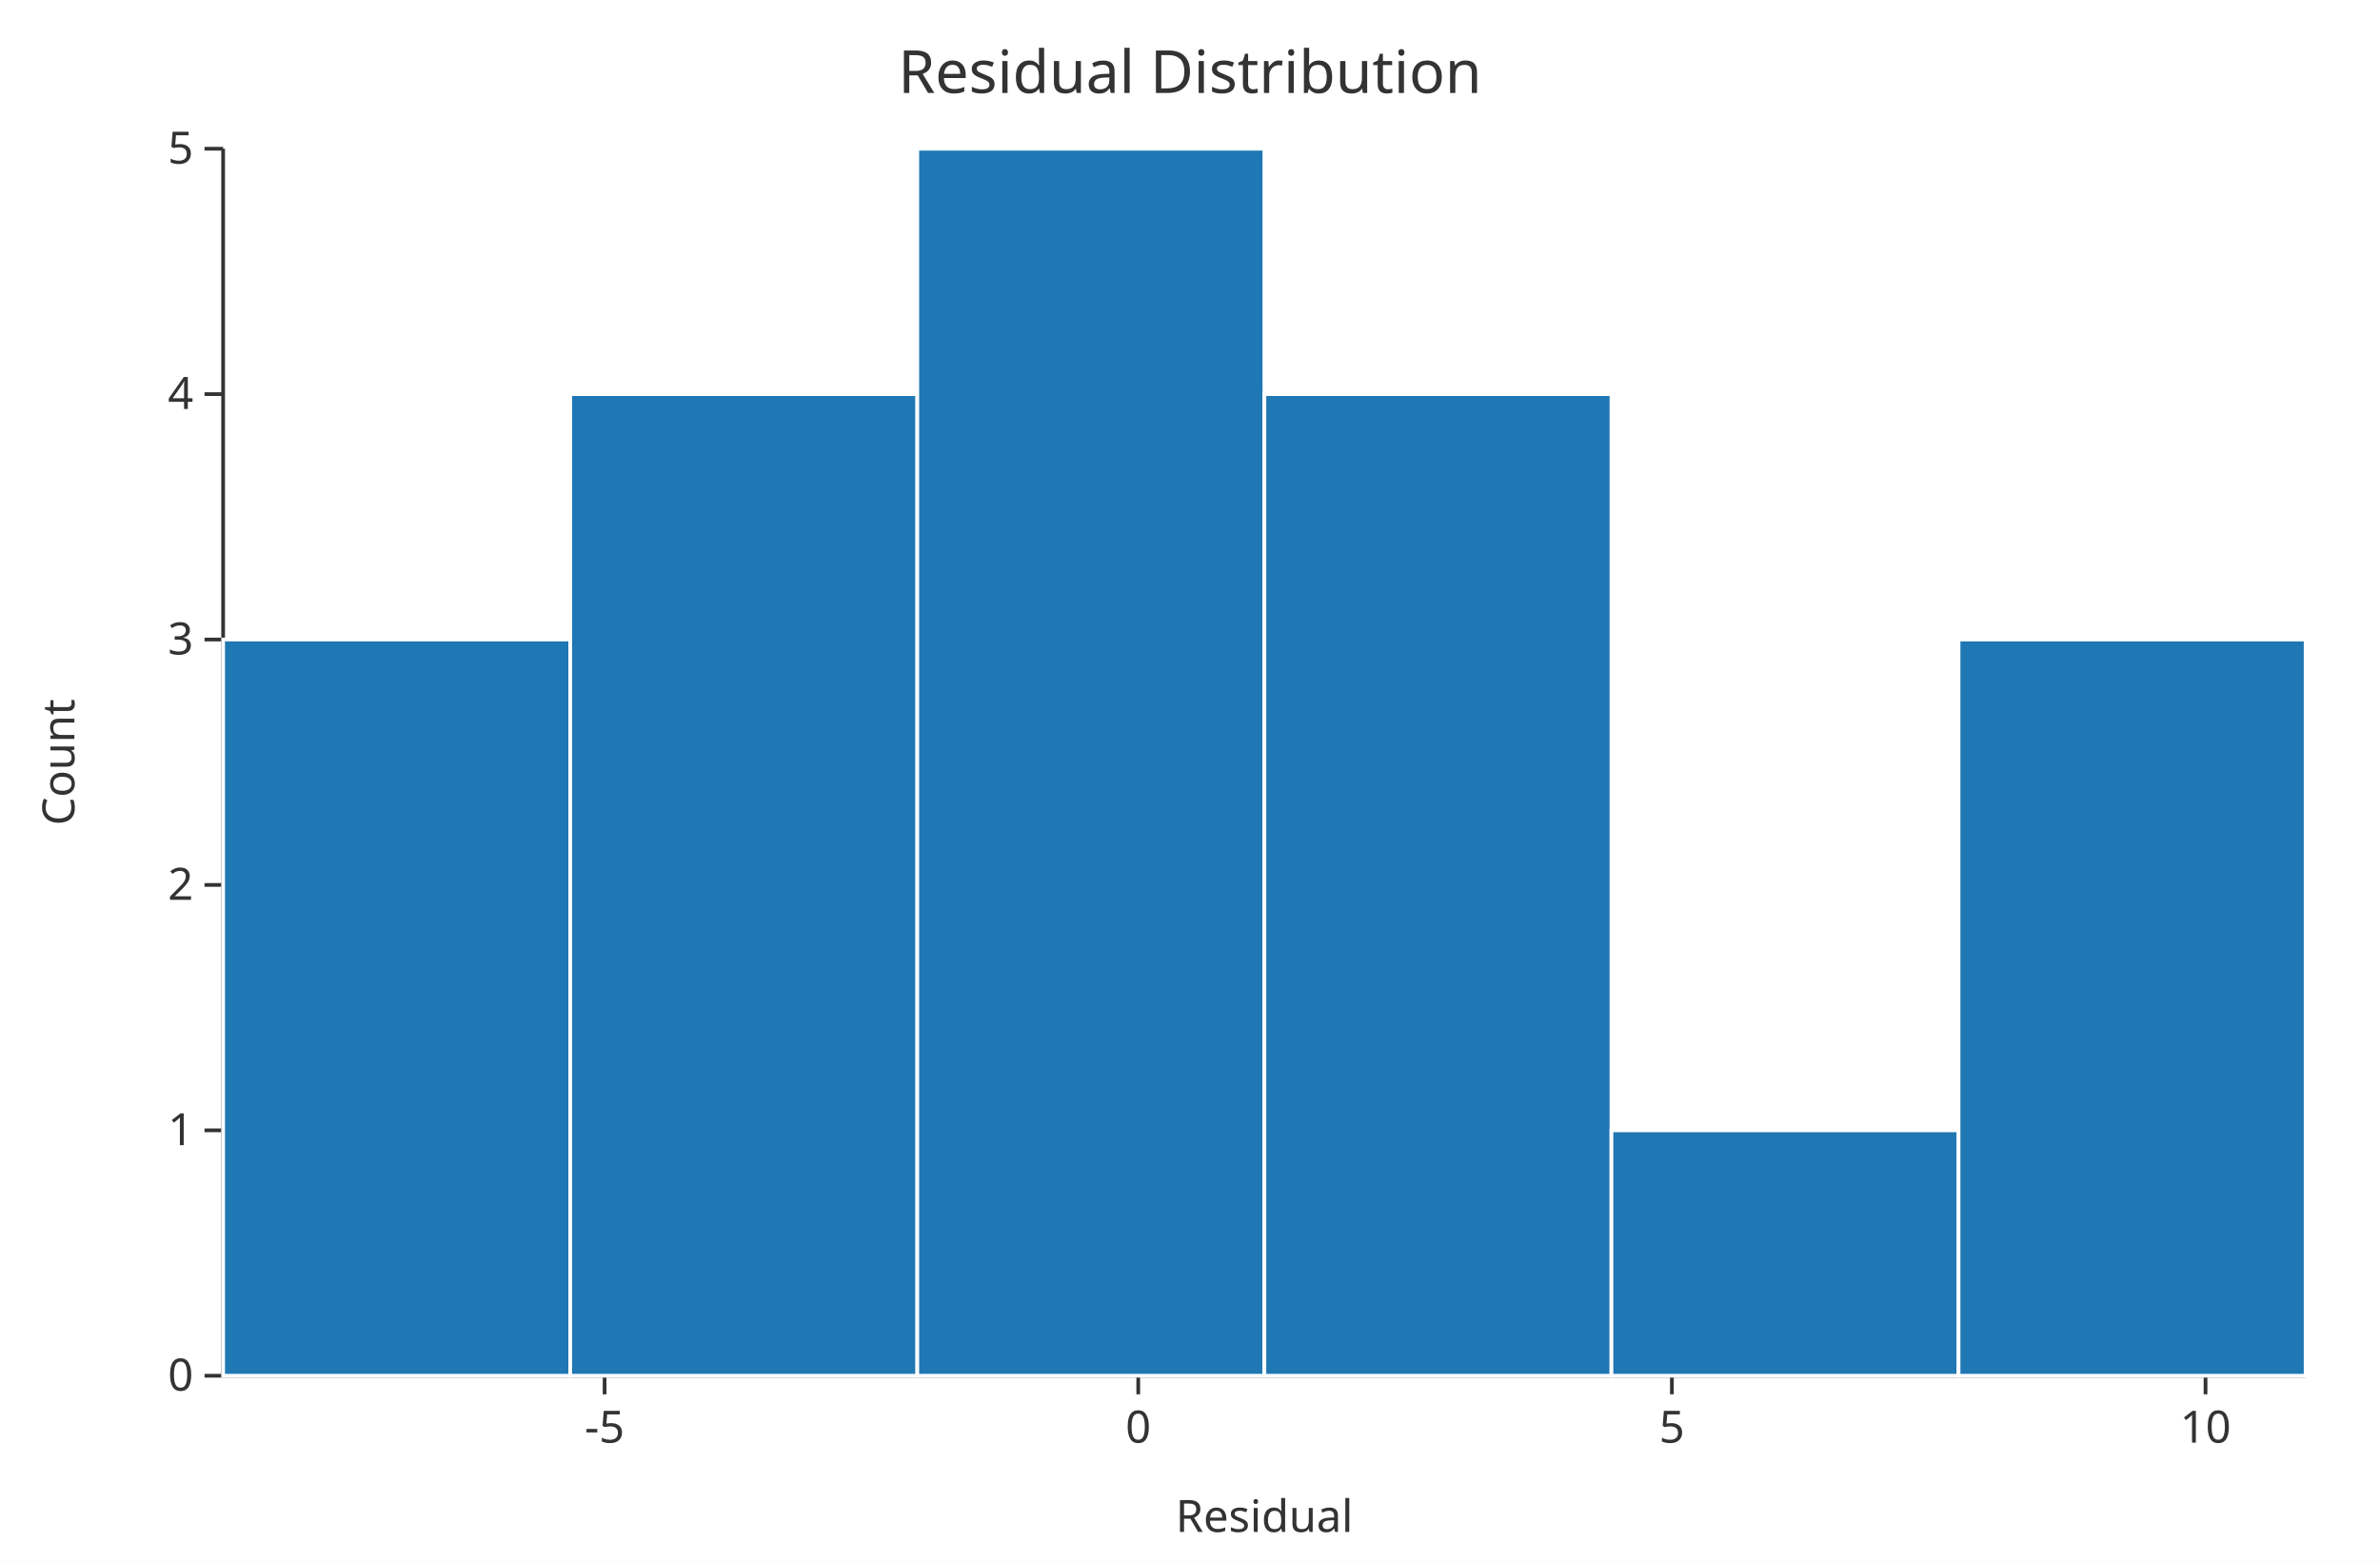
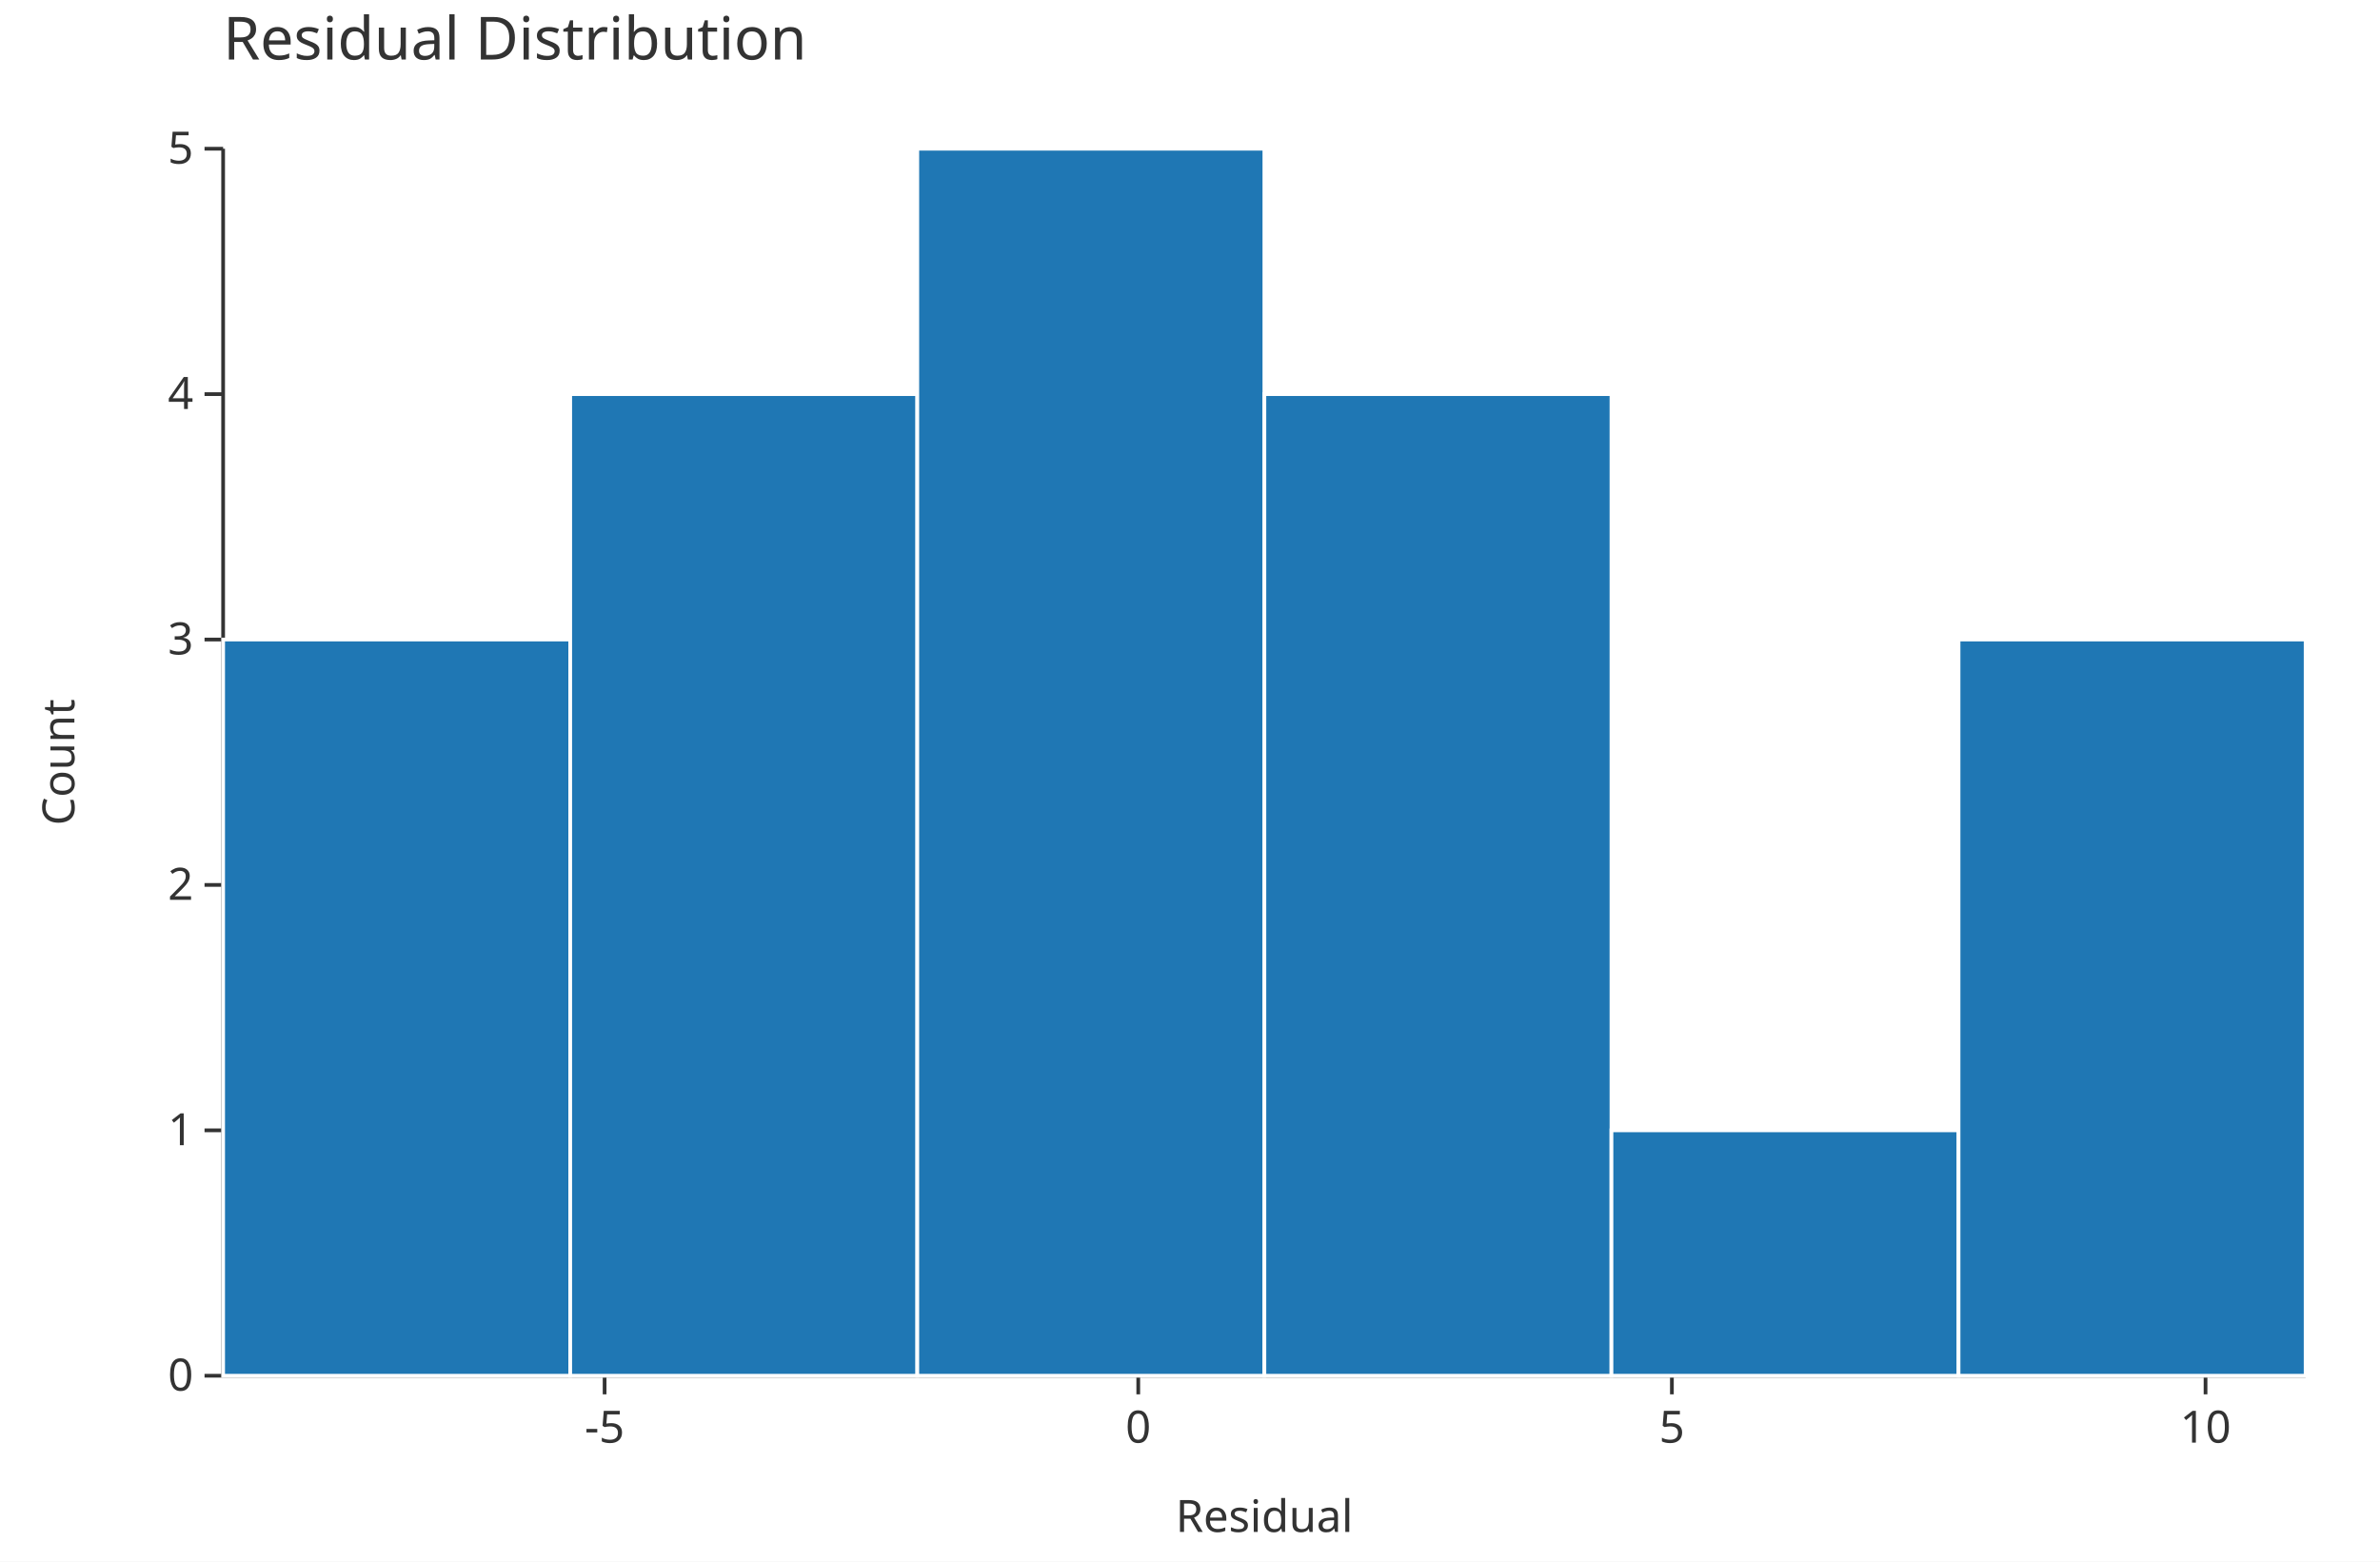
<svg xmlns="http://www.w3.org/2000/svg" width="640" height="420" viewBox="0 0 640 420">
  <rect x="0" y="0" width="640" height="420" fill="white" />
  <line x1="60.0" y1="370.0" x2="620.0" y2="370.0" stroke="#333333" stroke-width="1.0" />
  <line x1="60.0" y1="40.0" x2="60.0" y2="370.0" stroke="#333333" stroke-width="1.0" />
  <line x1="162.584" y1="370.0" x2="162.584" y2="375.0" stroke="#333333" stroke-width="1.0" />
  <text x="162.584" y="388.0" font-family="sans-serif" font-size="12.0" fill="#333333" text-anchor="middle">-5</text>
  <line x1="306.084" y1="370.0" x2="306.084" y2="375.0" stroke="#333333" stroke-width="1.0" />
  <text x="306.084" y="388.0" font-family="sans-serif" font-size="12.0" fill="#333333" text-anchor="middle">0</text>
  <line x1="449.584" y1="370.0" x2="449.584" y2="375.0" stroke="#333333" stroke-width="1.0" />
  <text x="449.584" y="388.0" font-family="sans-serif" font-size="12.0" fill="#333333" text-anchor="middle">5</text>
  <line x1="593.083" y1="370.0" x2="593.083" y2="375.0" stroke="#333333" stroke-width="1.0" />
  <text x="593.083" y="388.0" font-family="sans-serif" font-size="12.0" fill="#333333" text-anchor="middle">10</text>
  <line x1="55.0" y1="370.0" x2="60.0" y2="370.0" stroke="#333333" stroke-width="1.0" />
  <text x="52.0" y="374.0" font-family="sans-serif" font-size="12.0" fill="#333333" text-anchor="end">0</text>
  <line x1="55.0" y1="304.0" x2="60.0" y2="304.0" stroke="#333333" stroke-width="1.0" />
  <text x="52.0" y="308.0" font-family="sans-serif" font-size="12.0" fill="#333333" text-anchor="end">1</text>
  <line x1="55.0" y1="238.0" x2="60.0" y2="238.0" stroke="#333333" stroke-width="1.0" />
  <text x="52.0" y="242.0" font-family="sans-serif" font-size="12.0" fill="#333333" text-anchor="end">2</text>
  <line x1="55.0" y1="172.0" x2="60.0" y2="172.0" stroke="#333333" stroke-width="1.0" />
  <text x="52.0" y="176.0" font-family="sans-serif" font-size="12.0" fill="#333333" text-anchor="end">3</text>
  <line x1="55.0" y1="106.0" x2="60.0" y2="106.0" stroke="#333333" stroke-width="1.0" />
  <text x="52.0" y="110.0" font-family="sans-serif" font-size="12.0" fill="#333333" text-anchor="end">4</text>
  <line x1="55.0" y1="40.0" x2="60.0" y2="40.0" stroke="#333333" stroke-width="1.0" />
  <text x="52.0" y="44.0" font-family="sans-serif" font-size="12.0" fill="#333333" text-anchor="end">5</text>
  <rect x="60.0" y="172.0" width="93.333" height="198.0" fill="#1f77b4" stroke="white" stroke-width="1.0" />
  <rect x="153.333" y="106.0" width="93.333" height="264.0" fill="#1f77b4" stroke="white" stroke-width="1.0" />
  <rect x="246.667" y="40.0" width="93.333" height="330.0" fill="#1f77b4" stroke="white" stroke-width="1.0" />
  <rect x="340.0" y="106.0" width="93.333" height="264.0" fill="#1f77b4" stroke="white" stroke-width="1.0" />
  <rect x="433.333" y="304.0" width="93.333" height="66.0" fill="#1f77b4" stroke="white" stroke-width="1.0" />
  <rect x="526.667" y="172.0" width="93.333" height="198.0" fill="#1f77b4" stroke="white" stroke-width="1.0" />
-   <text x="320.0" y="25.0" font-family="sans-serif" font-size="16.0" fill="#333333" text-anchor="middle">Residual Distribution</text>
+   <text x="60.0" y="16.0" font-family="sans-serif" font-size="16.0" fill="#333333" text-anchor="start">Residual Distribution</text>
  <text x="340.0" y="412.0" font-family="sans-serif" font-size="12.0" fill="#333333" text-anchor="middle">Residual</text>
  <text x="20.0" y="205.0" font-family="sans-serif" font-size="12.0" fill="#333333" text-anchor="middle" transform="rotate(-90.0 20.0 205.0)">Count</text>
</svg>
